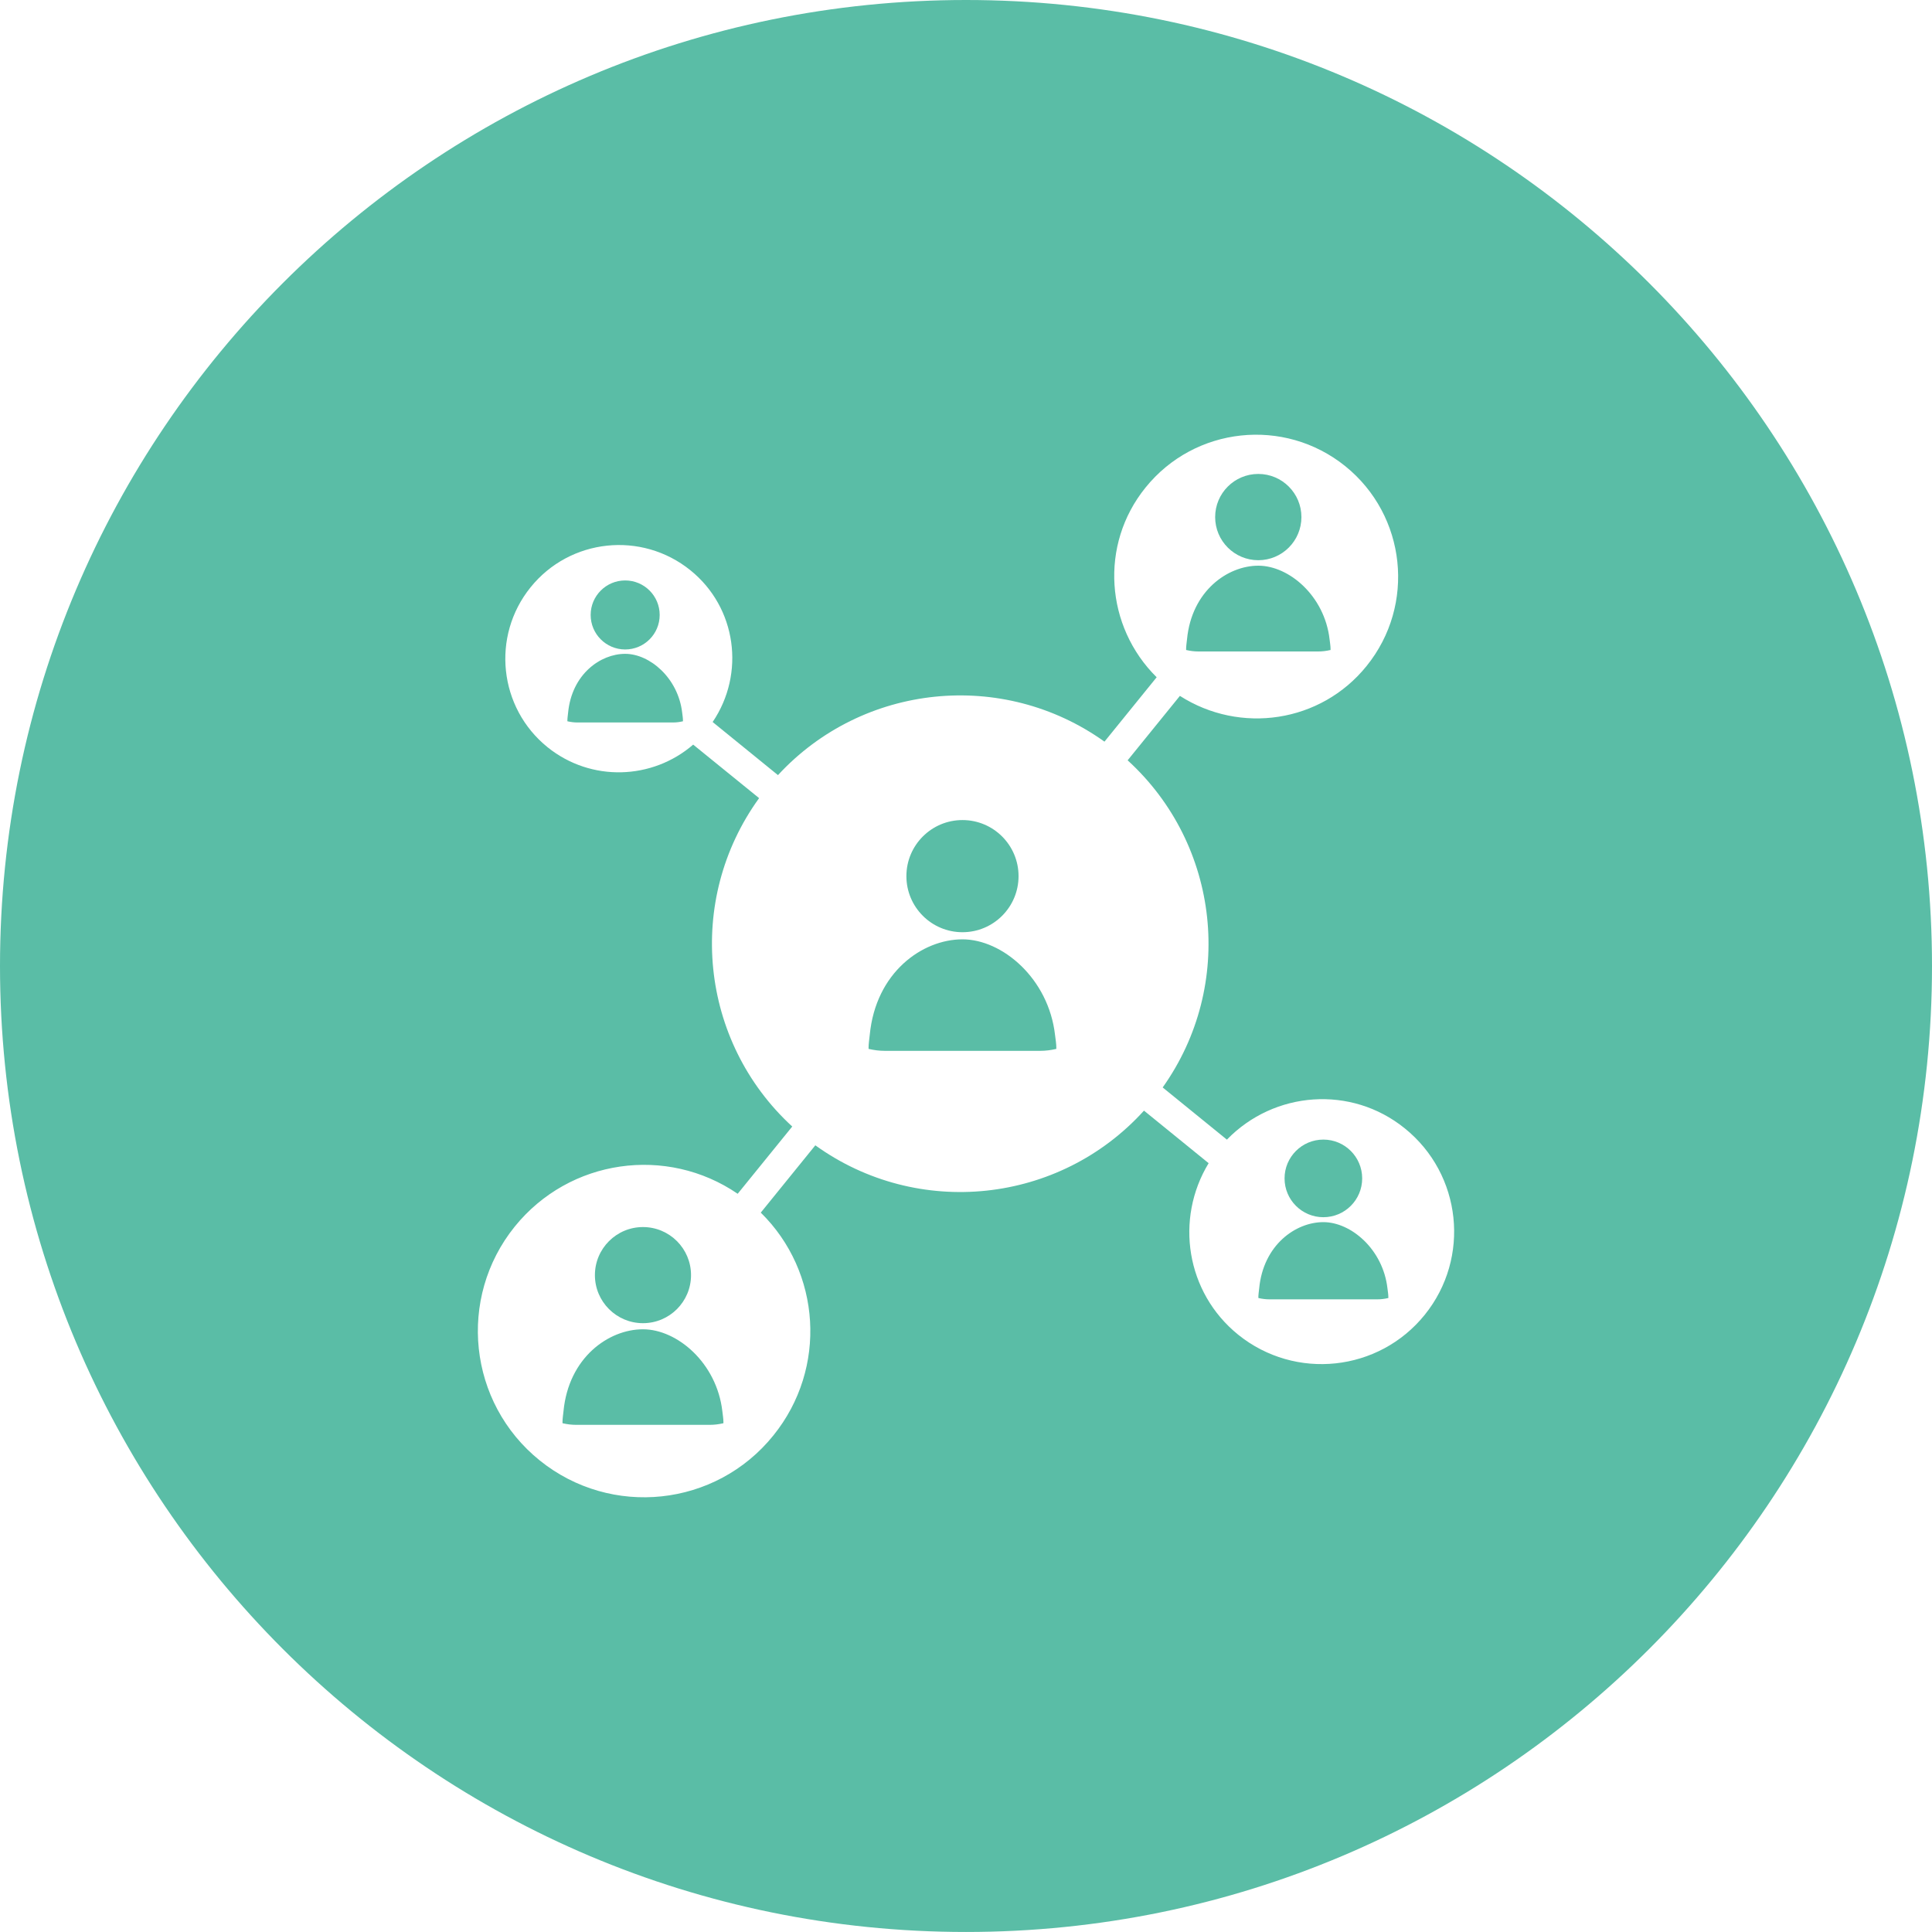
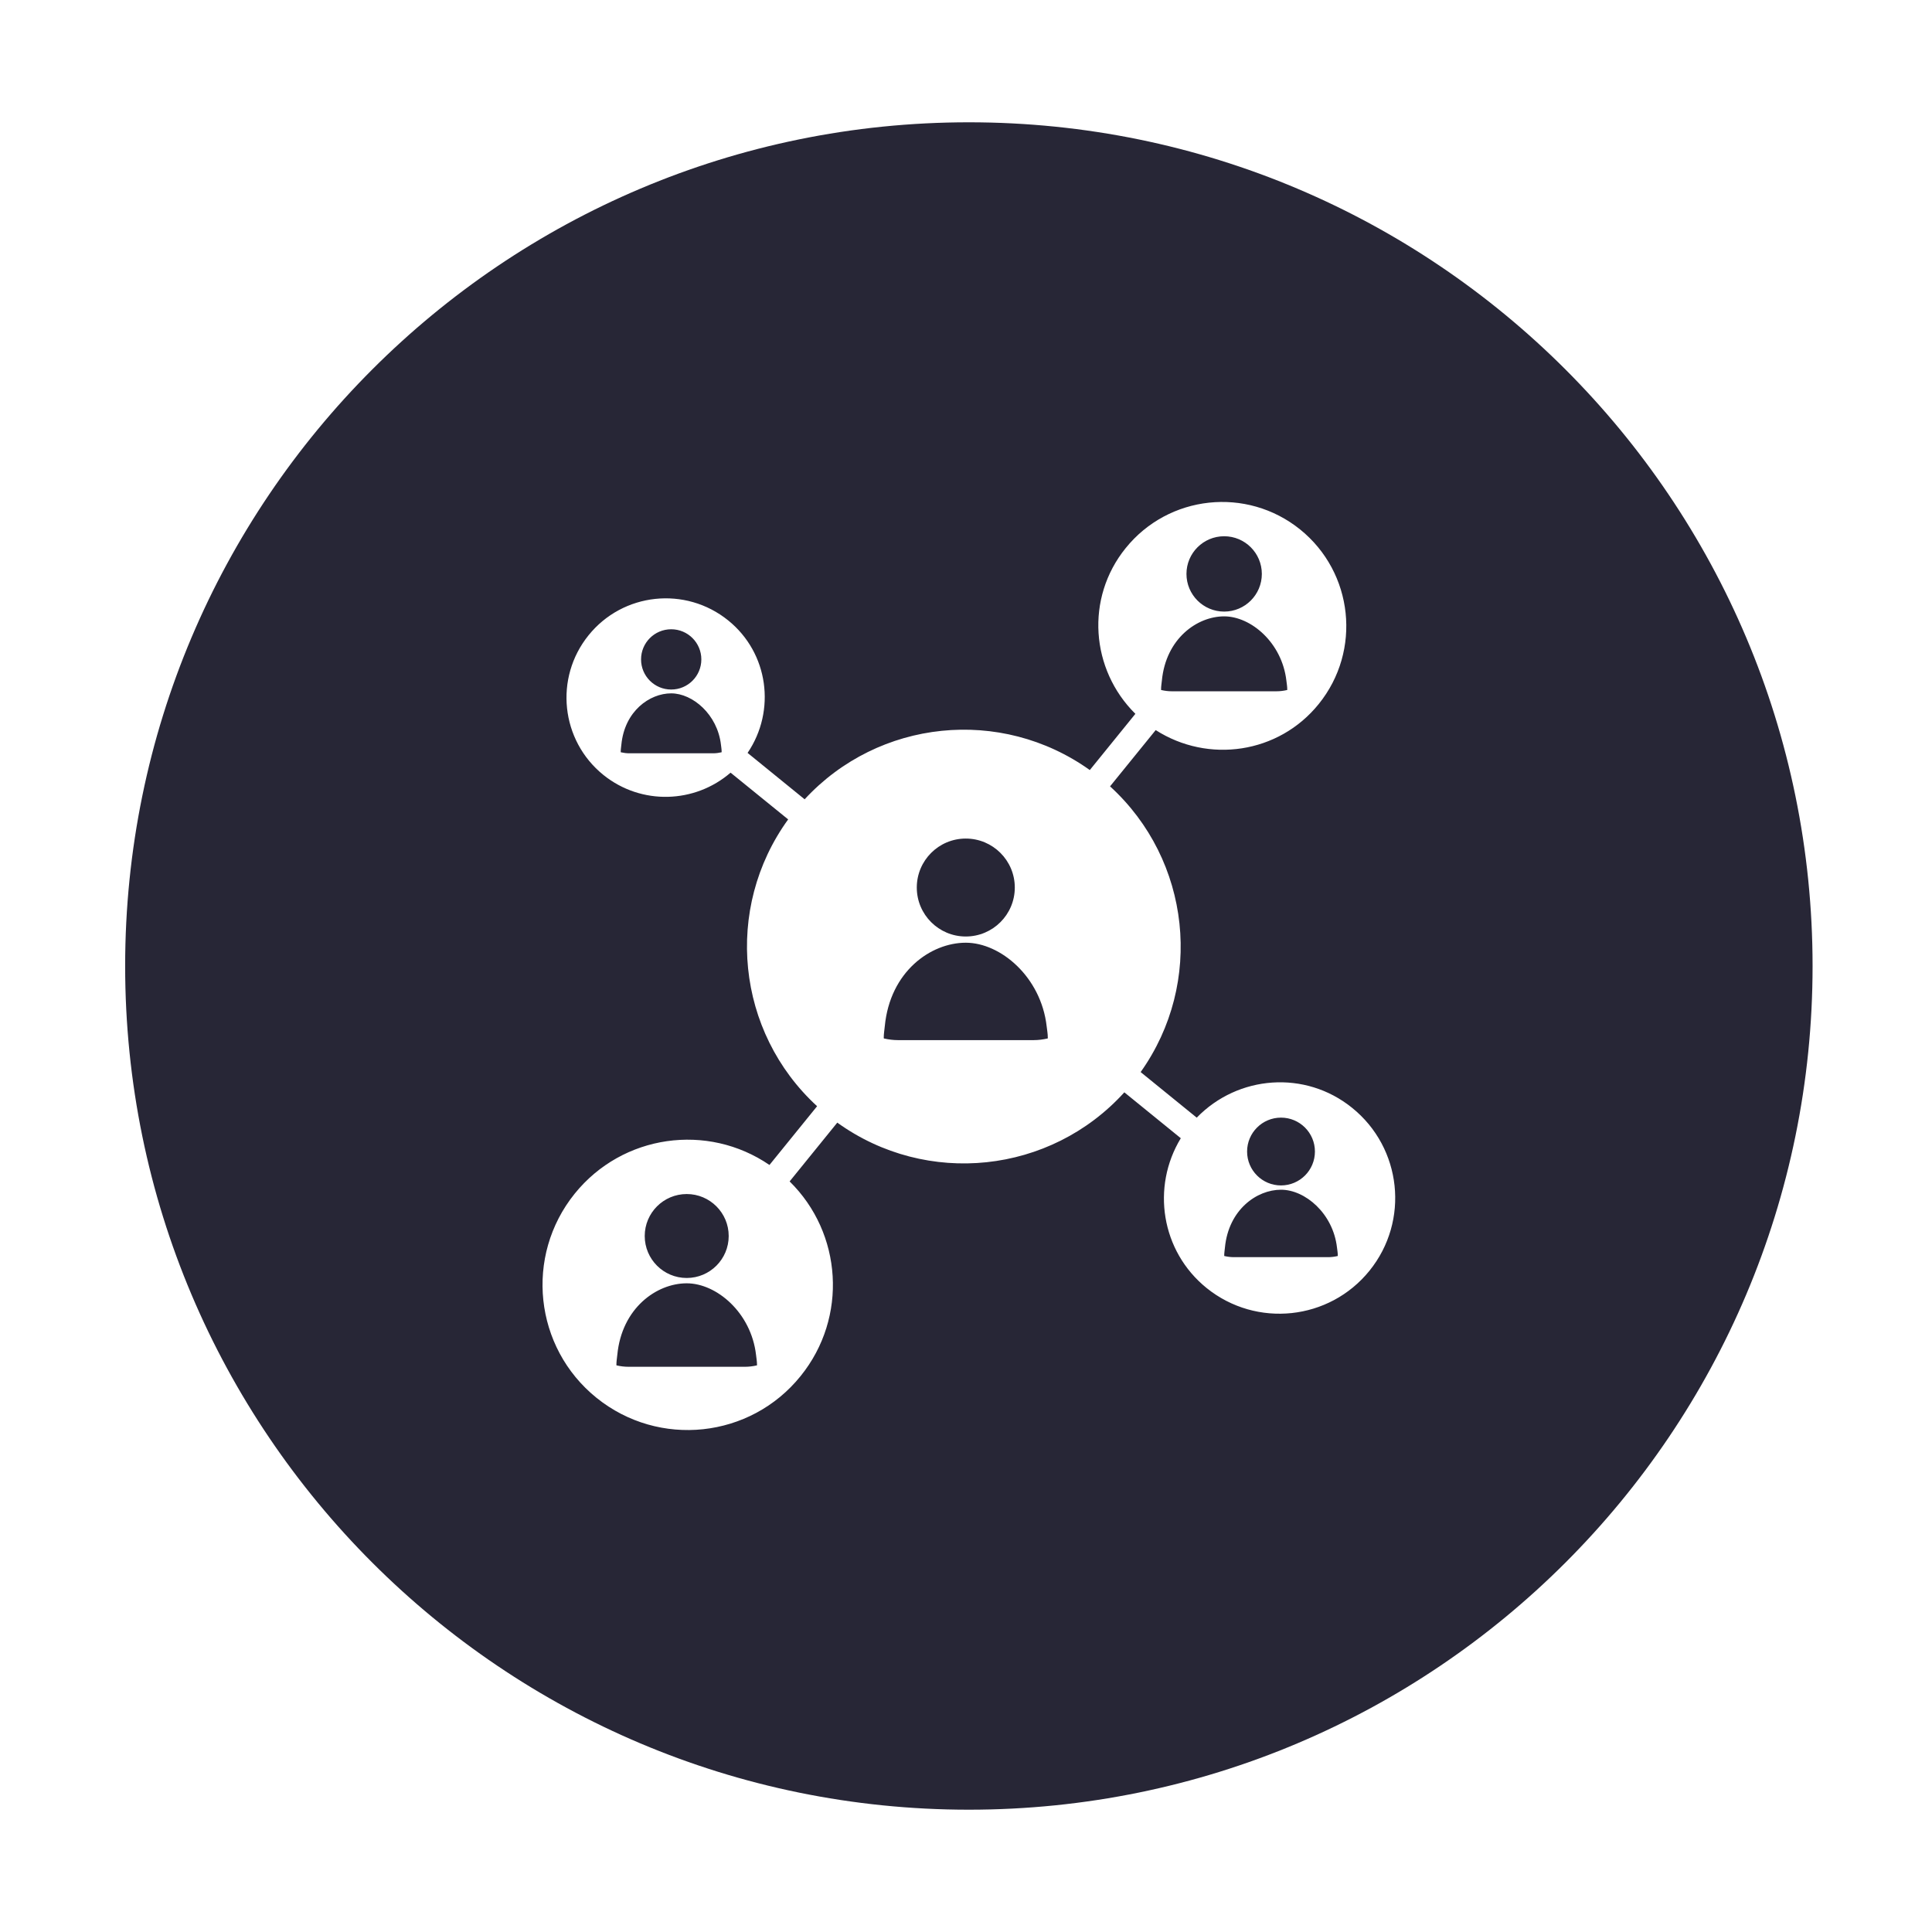
- <svg xmlns="http://www.w3.org/2000/svg" version="1.1" id="图层_1" x="0px" y="0px" width="80px" height="79.999px" viewBox="0 0 80 79.999" enable-background="new 0 0 80 79.999" xml:space="preserve">
-   <g>
-     <path fill="#5ABDA6" d="M40,0C17.909,0,0,17.913,0,40.001c0,22.094,17.909,39.998,40,39.998c22.09,0,40-17.904,40-39.998   C80,17.913,62.09,0,40,0z M58.995,54.444c-1.904,2.359-5.362,2.725-7.723,0.824c-2.162-1.745-2.63-4.791-1.225-7.103l-2.677-2.176   c-3.506,3.869-9.369,4.488-13.609,1.436l-2.259,2.787c2.497,2.452,2.768,6.445,0.524,9.224c-2.384,2.963-6.719,3.423-9.679,1.036   c-2.959-2.387-3.419-6.721-1.034-9.68c2.273-2.813,6.299-3.367,9.233-1.36l2.259-2.785c-3.835-3.52-4.433-9.369-1.372-13.598   l-2.73-2.216c-1.69,1.462-4.23,1.557-6.031,0.107c-2.021-1.633-2.336-4.597-0.702-6.621c1.631-2.023,4.594-2.339,6.618-0.706   c1.917,1.547,2.277,4.282,0.921,6.284l2.705,2.199c3.508-3.799,9.307-4.396,13.52-1.386l2.161-2.666   c-2.122-2.097-2.379-5.486-0.461-7.855c2.039-2.528,5.741-2.924,8.271-0.886c2.53,2.043,2.924,5.747,0.884,8.273   c-1.902,2.36-5.24,2.834-7.732,1.239l-2.164,2.668c3.834,3.5,4.457,9.317,1.451,13.546l2.659,2.161   c1.955-2.015,5.142-2.265,7.365-0.468C60.53,48.626,60.9,52.084,58.995,54.444z" />
-     <circle fill="#5ABDA6" cx="26.624" cy="52.8" r="1.99" />
-     <path fill="#5ABDA6" d="M26.624,55.043c-1.425,0-3.079,1.17-3.291,3.394c-0.015,0.156-0.042,0.303-0.042,0.468   c0,0.009,0.004,0.019,0.004,0.026v0.003c0.004,0.002,0.01,0.002,0.015,0.002C23.489,58.977,23.671,59,23.862,59h5.526   c0.189,0,0.372-0.023,0.551-0.064c0.004,0,0.01,0,0.013,0c0-0.002,0-0.003,0.001-0.004c0-0.009,0.003-0.019,0.003-0.028   c0-0.161-0.028-0.312-0.045-0.466C29.679,56.434,28.04,55.043,26.624,55.043z" />
-     <circle fill="#5ABDA6" cx="52.103" cy="21.411" r="1.786" />
-     <path fill="#5ABDA6" d="M49.115,26.916c0.004,0.002,0.01,0.002,0.014,0.002c0.161,0.037,0.325,0.058,0.497,0.058h4.959   c0.169,0,0.334-0.021,0.494-0.058c0.004,0,0.008,0,0.012,0c0-0.002,0-0.003,0.002-0.003c0-0.008,0.003-0.017,0.003-0.025   c0-0.144-0.025-0.28-0.041-0.418c-0.208-1.799-1.679-3.048-2.95-3.048c-1.278,0-2.762,1.05-2.953,3.047   c-0.014,0.139-0.038,0.271-0.038,0.42c0,0.007,0.003,0.016,0.003,0.023V26.916z" />
-     <circle fill="#5ABDA6" cx="39.854" cy="36.279" r="2.322" />
-     <path fill="#5ABDA6" d="M39.854,38.896c-1.663,0-3.592,1.365-3.84,3.96c-0.018,0.181-0.049,0.352-0.049,0.546   c0,0.01,0.004,0.022,0.004,0.03v0.004c0.005,0.001,0.013,0.001,0.018,0.001c0.209,0.047,0.422,0.076,0.645,0.076h6.447   c0.221,0,0.434-0.029,0.642-0.076c0.004,0,0.011,0,0.015,0c0-0.001,0-0.004,0.001-0.004c0-0.01,0.004-0.021,0.004-0.032   c0-0.188-0.033-0.364-0.054-0.544C43.42,40.519,41.506,38.896,39.854,38.896z" />
-     <circle fill="#5ABDA6" cx="54.798" cy="48.795" r="1.607" />
-     <path fill="#5ABDA6" d="M54.798,50.606c-1.15,0-2.486,0.945-2.658,2.742c-0.011,0.125-0.034,0.244-0.034,0.378   c0,0.007,0.003,0.015,0.004,0.021v0.003c0.004,0.001,0.009,0.001,0.012,0.001c0.144,0.033,0.293,0.052,0.447,0.052h4.462   c0.153,0,0.301-0.019,0.444-0.052c0.004,0,0.008,0,0.011,0c0-0.001,0-0.002,0.001-0.003c0-0.006,0.002-0.015,0.002-0.022   c0-0.13-0.023-0.252-0.037-0.376C57.267,51.73,55.943,50.606,54.798,50.606z" />
-     <circle fill="#5ABDA6" cx="25.887" cy="25.464" r="1.429" />
-     <path fill="#5ABDA6" d="M25.887,27.074c-1.022,0-2.21,0.84-2.363,2.437c-0.01,0.112-0.03,0.218-0.03,0.337   c0,0.005,0.002,0.014,0.003,0.018v0.002c0.004,0.001,0.008,0.001,0.01,0.001c0.129,0.029,0.26,0.047,0.397,0.047h3.967   c0.137,0,0.269-0.017,0.397-0.047c0.003,0,0.006,0,0.01,0c0-0.001,0-0.002,0-0.002c0.001-0.005,0.002-0.014,0.002-0.02   c0-0.116-0.019-0.224-0.032-0.334C28.082,28.073,26.904,27.074,25.887,27.074z" />
-   </g>
+ <svg xmlns="http://www.w3.org/2000/svg" version="1.1" id="图形" x="0px" y="0px" width="1024px" height="1024px" viewBox="0 0 1024 1024" enable-background="new 0 0 1024 1024" xml:space="preserve">
+   <path fill="#272636" d="M513.514 747.179c-246.967 0-447.181-200.261-447.181-447.193 0-247.006 200.214-447.164 447.181-447.164 246.961 0 447.189 200.159 447.189 447.164C960.703 546.918 760.474 747.179 513.514 747.179zM725.877 138.518c-21.283-26.378-59.946-30.469-86.337-9.207-24.168 19.512-29.399 53.561-13.691 79.405l-29.925 24.325c-39.197-43.255-104.743-50.171-152.145-16.057l-25.259-31.162c27.915-27.416 30.94-72.052 5.861-103.117-26.653-33.121-75.121-38.269-108.211-11.584-33.079 26.686-38.229 75.138-11.559 108.219 25.408 31.453 70.416 37.642 103.219 15.203l25.25 31.138c-42.869 39.352-49.56 104.743-15.339 152.018l-30.522 24.776c-18.889-16.343-47.288-17.41-67.425-1.197-22.595 18.254-26.12 51.396-7.845 74.015 18.232 22.62 51.354 26.153 73.99 7.895 21.431-17.294 25.457-47.87 10.298-70.247l30.236-24.587c39.221 42.475 104.054 49.141 151.145 15.5l24.16 29.801c-23.726 23.443-26.596 61.336-5.157 87.82 22.8 28.265 64.178 32.695 92.47 9.904 28.284-22.84 32.695-64.246 9.887-92.494-21.266-26.387-58.577-31.678-86.436-13.847l-24.193-29.825c42.861-39.131 49.829-104.165 16.216-151.437l29.727-24.157c21.857 22.529 57.487 25.322 82.336 5.227C743.036 203.556 747.176 164.897 725.877 138.518zM363.976 134.646c12.29 0 22.251 9.956 22.251 22.242 0 12.289-9.961 22.246-22.251 22.246-12.297 0-22.258-9.958-22.258-22.246C341.718 144.602 351.679 134.646 363.976 134.646zM363.976 131.821c-15.929 0-34.425-13.081-36.794-37.946-0.172-1.746-0.475-3.386-0.475-5.23 0-0.098 0.041-0.214 0.048-0.296l0-0.033c0.05-0.025 0.116-0.025 0.172-0.025 2.001-0.451 4.042-0.713 6.174-0.713l61.775 0c2.114 0 4.165 0.263 6.157 0.713 0.041 0 0.106 0 0.147 0 0 0.025 0 0.033 0.016 0.041 0 0.098 0.033 0.214 0.033 0.312 0 1.803-0.312 3.484-0.509 5.214C398.139 116.273 379.807 131.821 363.976 131.821zM648.829 487.847c11.034 0 19.971 8.937 19.971 19.964 0 11.026-8.937 19.967-19.971 19.967-11.035 0-19.98-8.941-19.98-19.967C628.849 496.784 637.793 487.847 648.829 487.847zM615.42 446.273c0.05-0.02 0.115-0.02 0.155-0.02 1.796-0.41 3.633-0.648 5.55-0.648l55.438 0c1.885 0 3.738 0.237 5.526 0.648 0.041 0 0.09 0 0.131 0 0 0.02 0 0.03 0.017 0.037 0 0.087 0.033 0.193 0.033 0.278 0 1.611-0.279 3.128-0.459 4.679-2.321 20.11-18.775 34.072-32.982 34.072-14.29 0-30.883-11.74-33.015-34.065-0.157-1.557-0.427-3.025-0.427-4.693 0-0.078 0.033-0.184 0.033-0.259L615.419 446.273zM511.883 315.637c14.339 0 25.981 11.621 25.981 25.952 0 14.334-11.641 25.956-25.981 25.956-14.339 0-25.964-11.622-25.964-25.956C485.919 327.258 497.545 315.637 511.883 315.637zM511.883 312.341c-18.586 0-40.156-15.266-42.928-44.276-0.196-2.024-0.548-3.939-0.548-6.103 0-0.116 0.041-0.241 0.048-0.336l0-0.05c0.058-0.016 0.147-0.016 0.197-0.016 2.336-0.521 4.713-0.844 7.213-0.844l72.072 0c2.468 0 4.853 0.323 7.182 0.844 0.049 0 0.123 0 0.173 0 0 0.016 0 0.041 0.015 0.049 0 0.112 0.05 0.237 0.05 0.361 0 2.103-0.369 4.071-0.607 6.084C551.751 294.194 530.354 312.341 511.883 312.341zM678.959 183.7c9.935 0 17.979 8.039 17.979 17.967 0 9.923-8.043 17.966-17.979 17.966-9.929 0-17.971-8.043-17.971-17.966C660.986 191.738 669.029 183.7 678.959 183.7zM678.959 181.42c-12.856 0-27.793-10.567-29.72-30.657-0.122-1.402-0.377-2.73-0.377-4.226 0-0.074 0.033-0.172 0.041-0.234l0-0.033c0.041-0.007 0.098-0.007 0.131-0.007 1.615-0.369 3.27-0.586 5.001-0.586l49.887 0c1.705 0 3.37 0.218 4.968 0.586 0.041 0 0.09 0 0.123 0 0 0 0 0.025 0.016 0.033 0 0.07 0.025 0.168 0.025 0.249 0 1.452-0.255 2.817-0.419 4.206C706.561 168.853 691.756 181.42 678.959 181.42zM355.745 446.535c8.829 0 15.979 7.142 15.979 15.971 0 8.822-7.15 15.971-15.979 15.971-8.83 0-15.971-7.149-15.971-15.971C339.774 453.677 346.915 446.535 355.745 446.535zM355.745 444.507c-11.429 0-24.711-9.395-26.416-27.243-0.116-1.255-0.337-2.434-0.337-3.767 0-0.061 0.026-0.152 0.033-0.205l0-0.026c0.041-0.007 0.091-0.007 0.116-0.007 1.443-0.328 2.91-0.521 4.435-0.521l44.345 0c1.533 0 3.01 0.192 4.435 0.521 0.033 0 0.065 0 0.106 0l0 0.024c0.007 0.061 0.025 0.152 0.025 0.222 0 1.296-0.214 2.504-0.361 3.738C380.283 433.337 367.115 444.507 355.745 444.507z" transform="translate(0, 812) scale(1, -1)" />
</svg>
